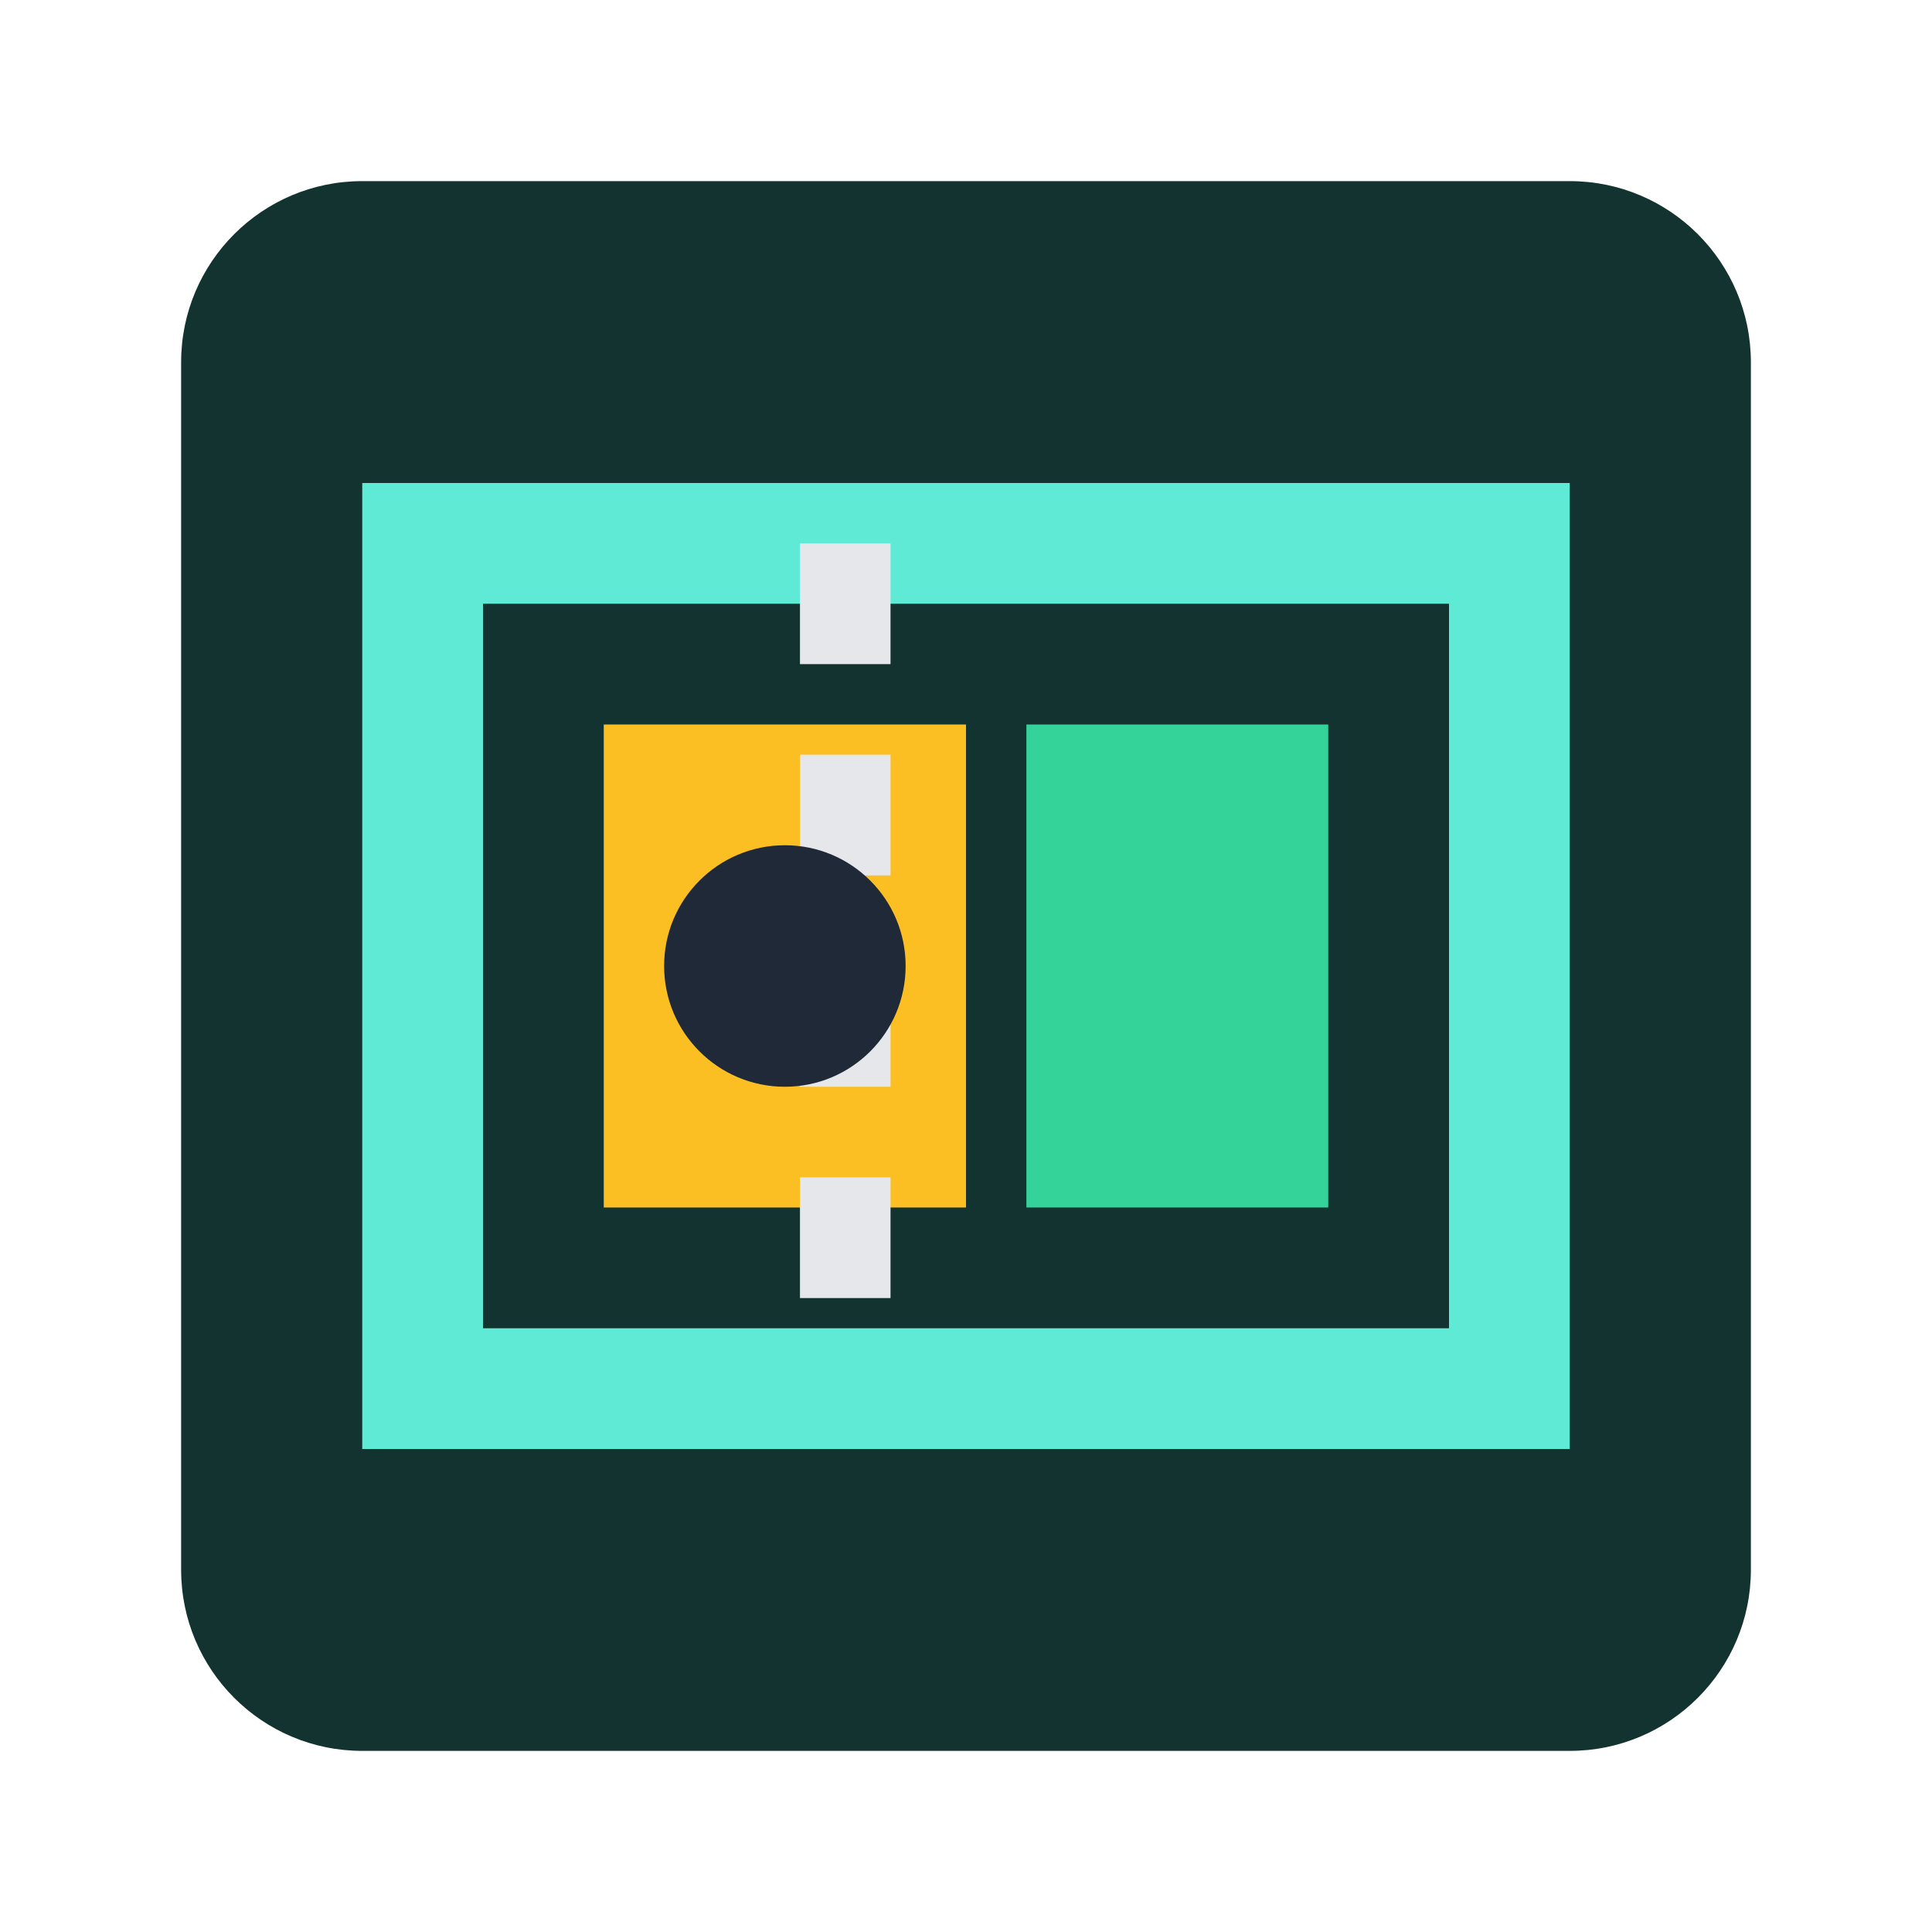
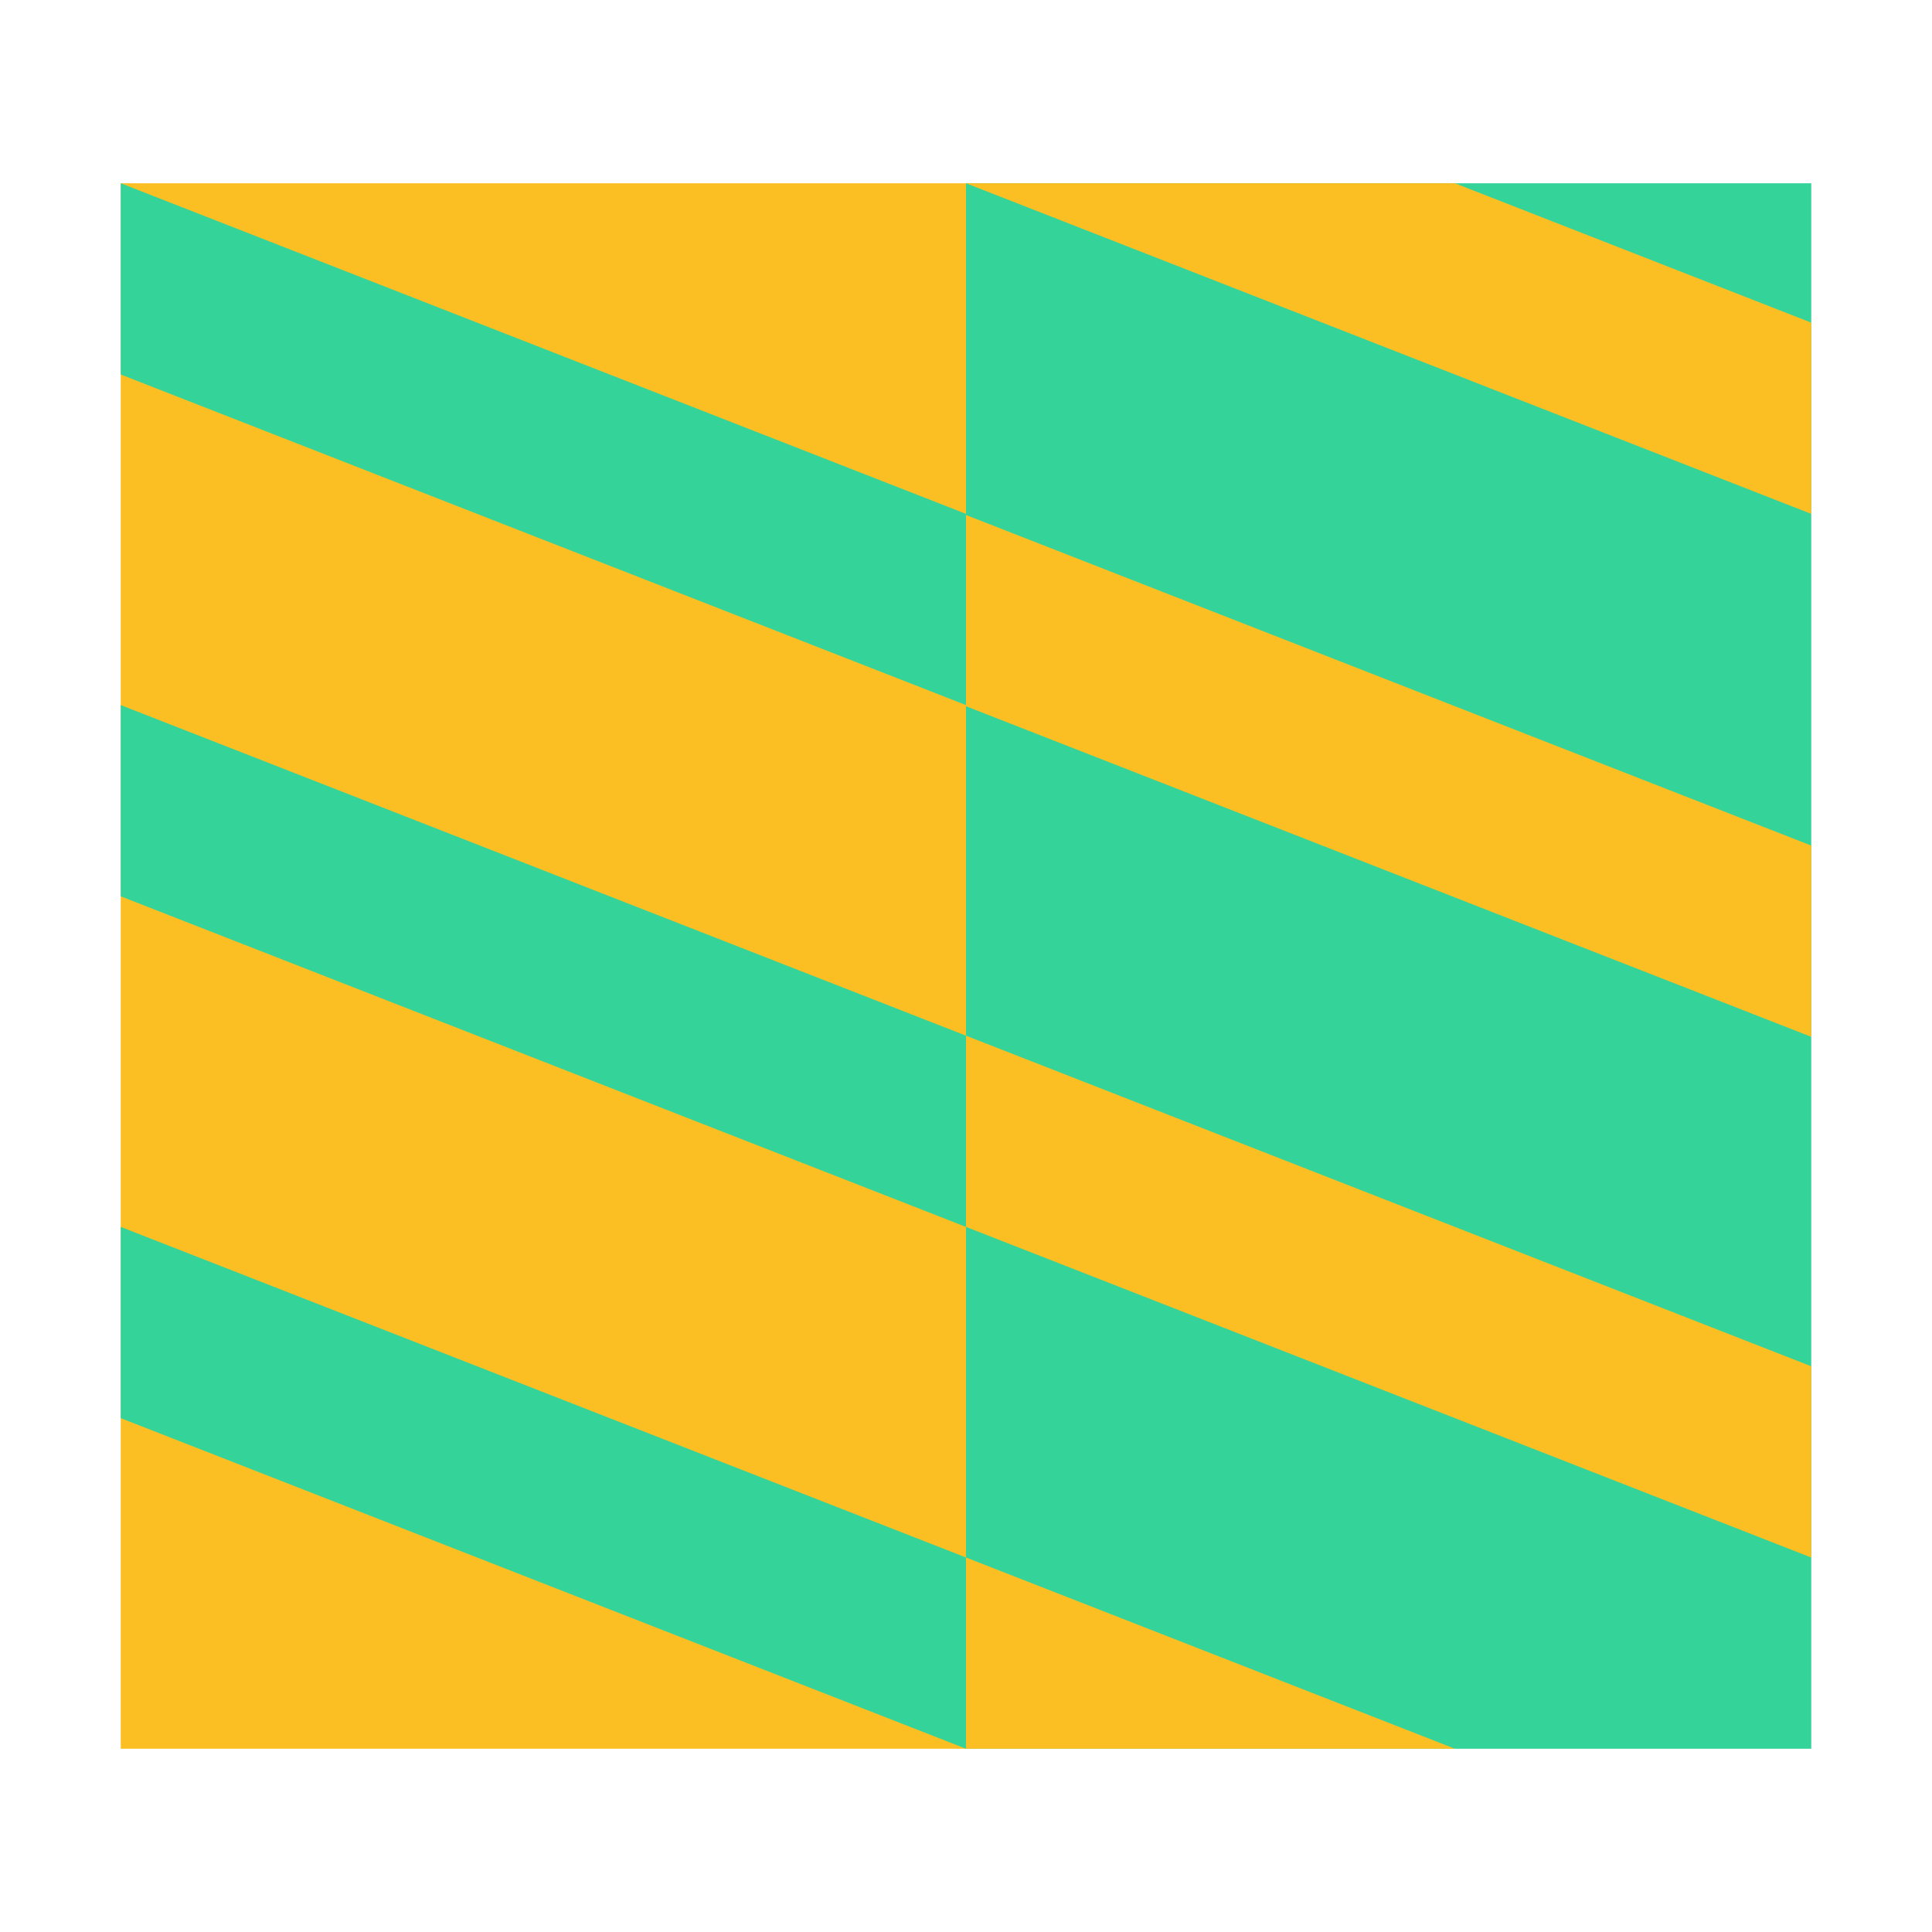
- <svg xmlns="http://www.w3.org/2000/svg" width="64" height="64" viewBox="0 0 64 64">
-   <rect x="6" y="6" width="52" height="52" rx="6" fill="#12332f" />
-   <path d="M14 18 h36 v28 H14 Z" fill="none" stroke="#5eead4" stroke-width="4" />
-   <path d="M20 24 h12 v16 H20 Z" fill="#fbbf24" />
-   <path d="M34 24 h10 v16 H34 Z" fill="#34d399" />
-   <path d="M28 18 v28" stroke="#e5e7eb" stroke-width="3" stroke-dasharray="4 3" />
-   <circle cx="26" cy="32" r="4" fill="#1f2937" />
+ <svg xmlns="http://www.w3.org/2000/svg" width="64" height="64" viewBox="0 0 64 64" version="1.1" id="svg4">
+   <defs id="defs4" />
+   <path d="M 4,6.071 H 32 V 57.929 H 4 Z" fill="#fbbf24" id="path2" style="stroke-width:2.75" />
+   <path d="M 32,6.071 H 60 V 57.929 H 32 Z" fill="#34d399" id="path3" style="stroke-width:3.012" />
+   <path id="rect4" style="fill:#34d399;stroke-width:4;stroke-linecap:round;stroke-linejoin:round" d="M 4,6.071 32,17.022 v 6.335 L 4,12.406 Z" />
+   <path id="rect4-5" style="fill:#fbbf24;fill-opacity:1;stroke-width:4;stroke-linecap:round;stroke-linejoin:round" d="m 32,17.06 28,10.951 v 6.335 L 32,23.395 Z" />
+   <path id="rect4-5-9" style="fill:#fbbf24;fill-opacity:1;stroke-width:4;stroke-linecap:round;stroke-linejoin:round" d="M 48.196,6.071 60,10.688 v 6.335 L 32,6.071 Z" />
+   <path id="rect4-5-1" style="fill:#fbbf24;fill-opacity:1;stroke-width:4;stroke-linecap:round;stroke-linejoin:round" d="M 32,34.308 60,45.26 v 6.335 L 32,40.643 Z" />
+   <path id="rect4-5-1-7" style="fill:#fbbf24;fill-opacity:1;stroke-width:4;stroke-linecap:round;stroke-linejoin:round" d="m 32,51.594 16.196,6.335 -16.196,0 z" />
+   <path id="rect4-6" style="fill:#34d399;stroke-width:4;stroke-linecap:round;stroke-linejoin:round" d="m 4,23.357 28,10.951 v 6.335 L 4,29.692 Z" />
+   <path id="rect4-6-5" style="fill:#34d399;stroke-width:4;stroke-linecap:round;stroke-linejoin:round" d="m 4,40.643 28,10.951 v 6.335 L 4,46.978 Z" />
</svg>
